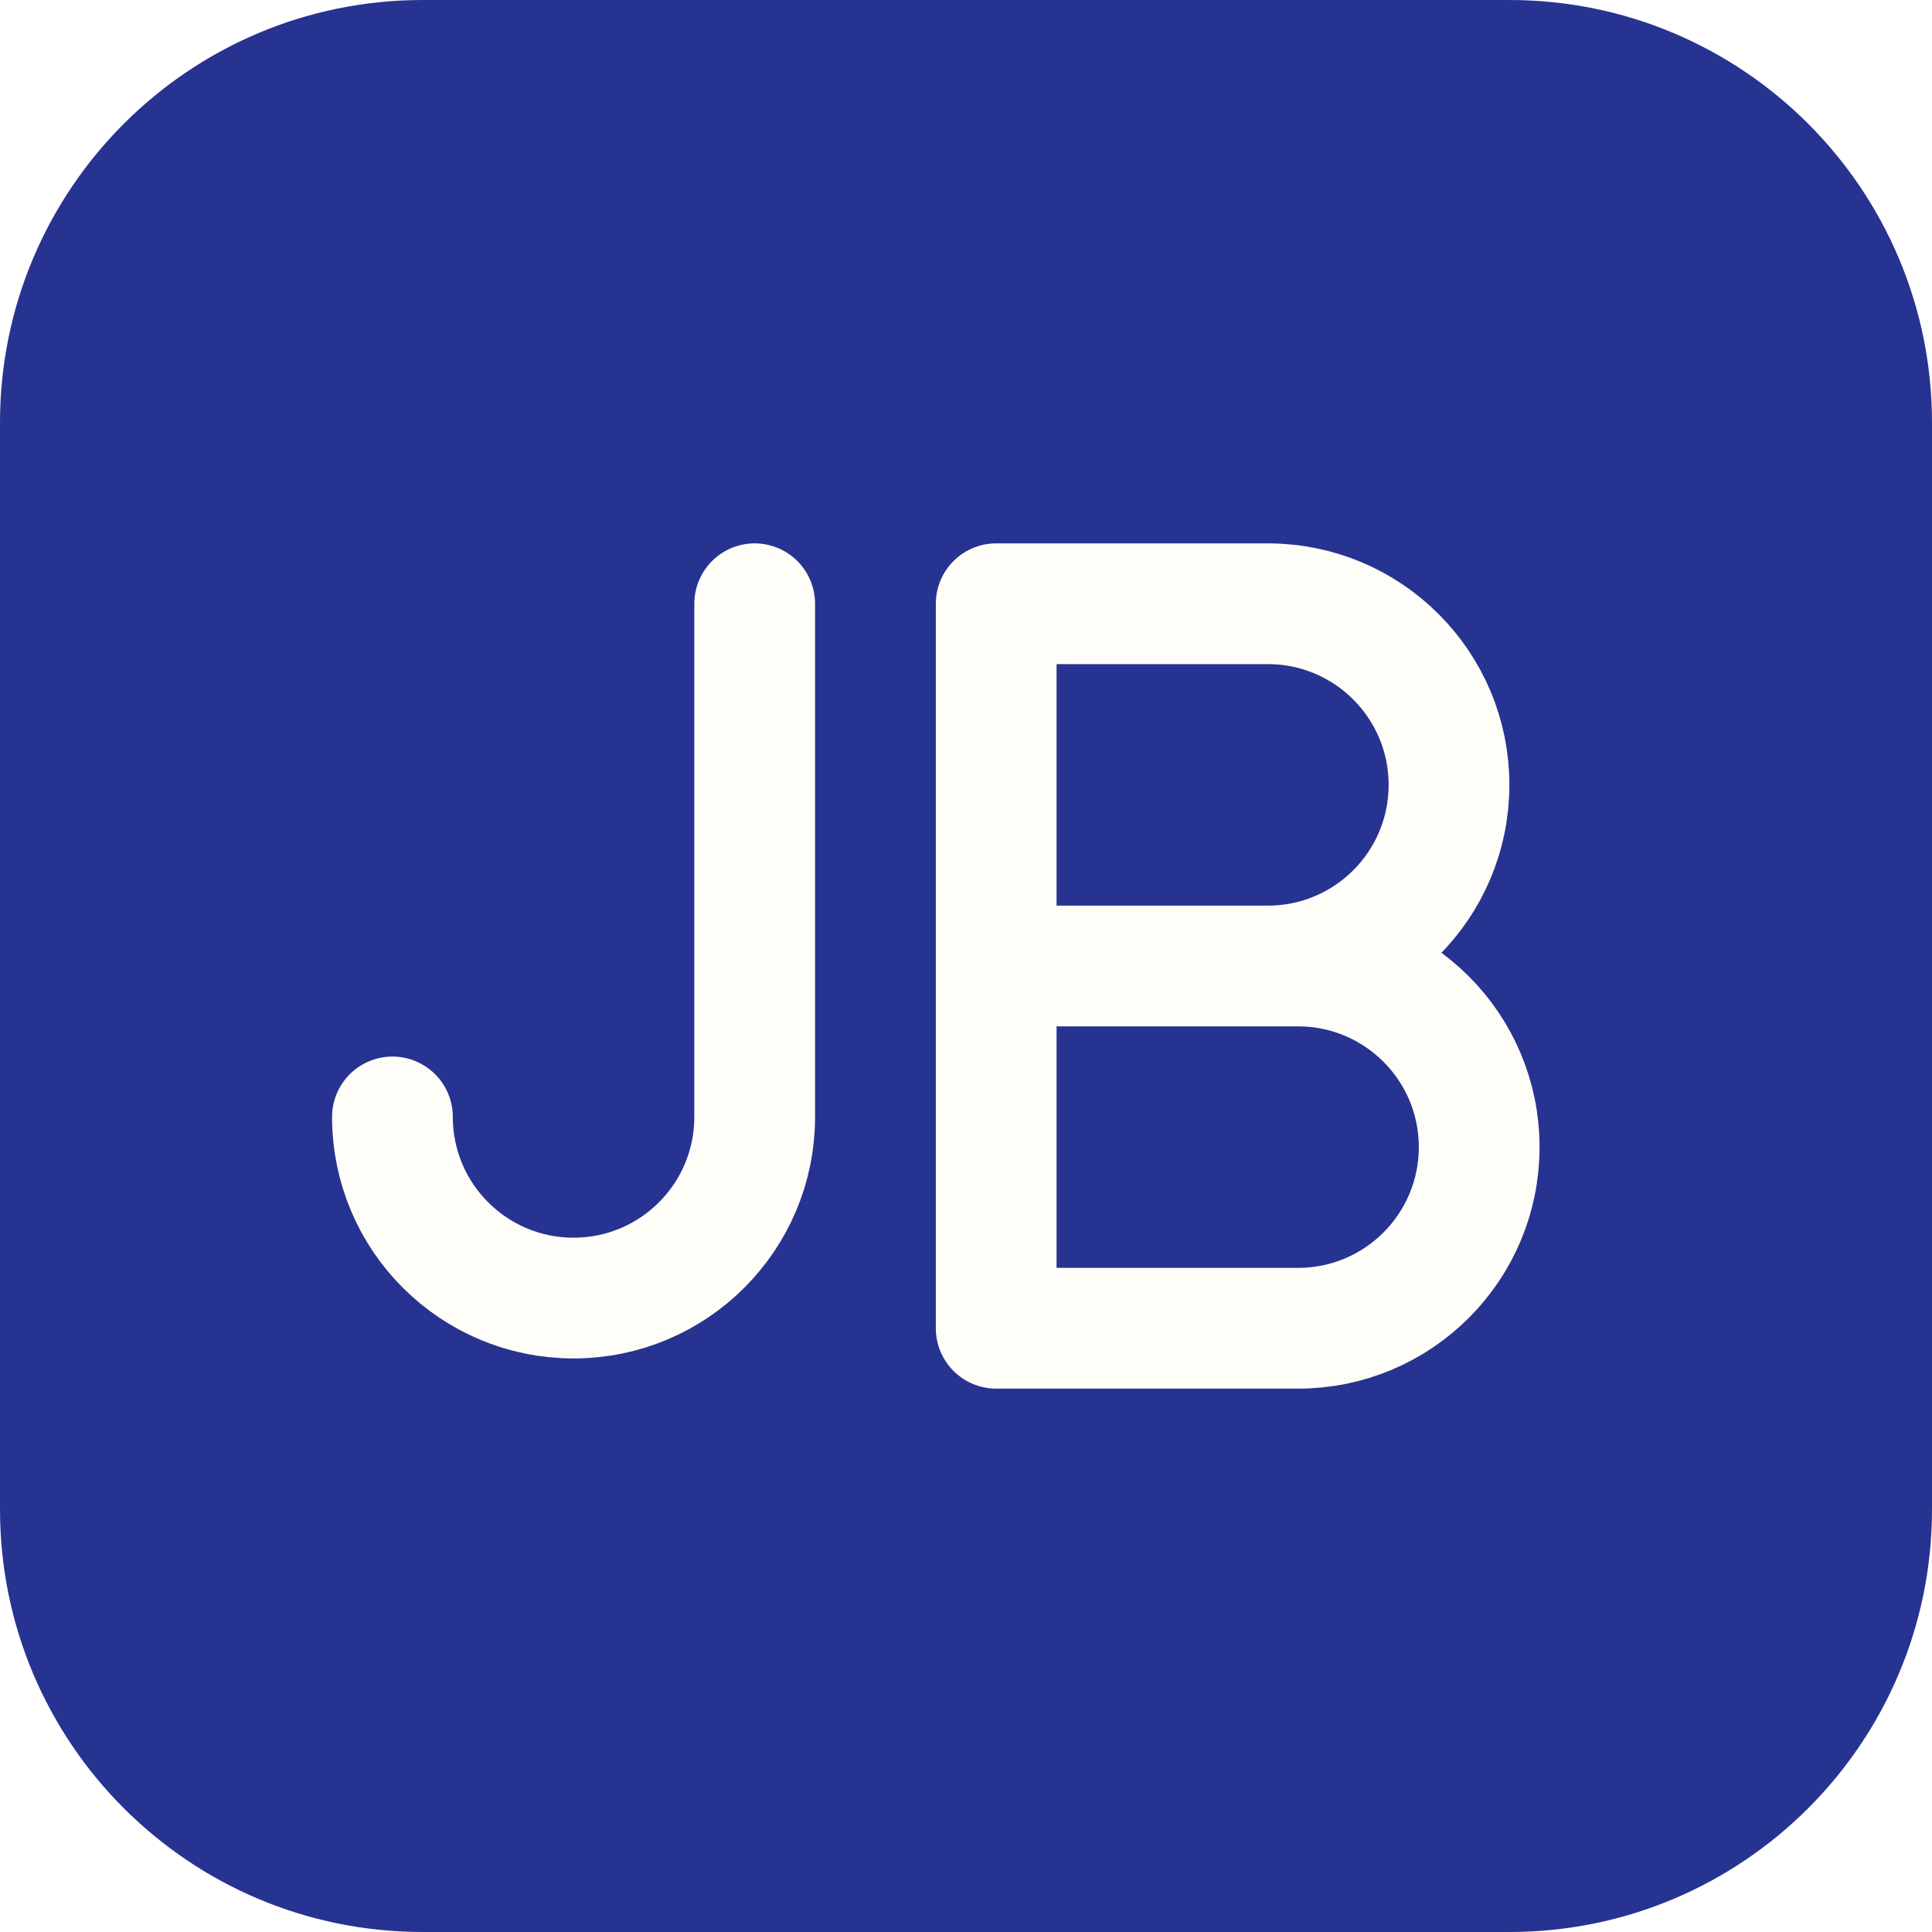
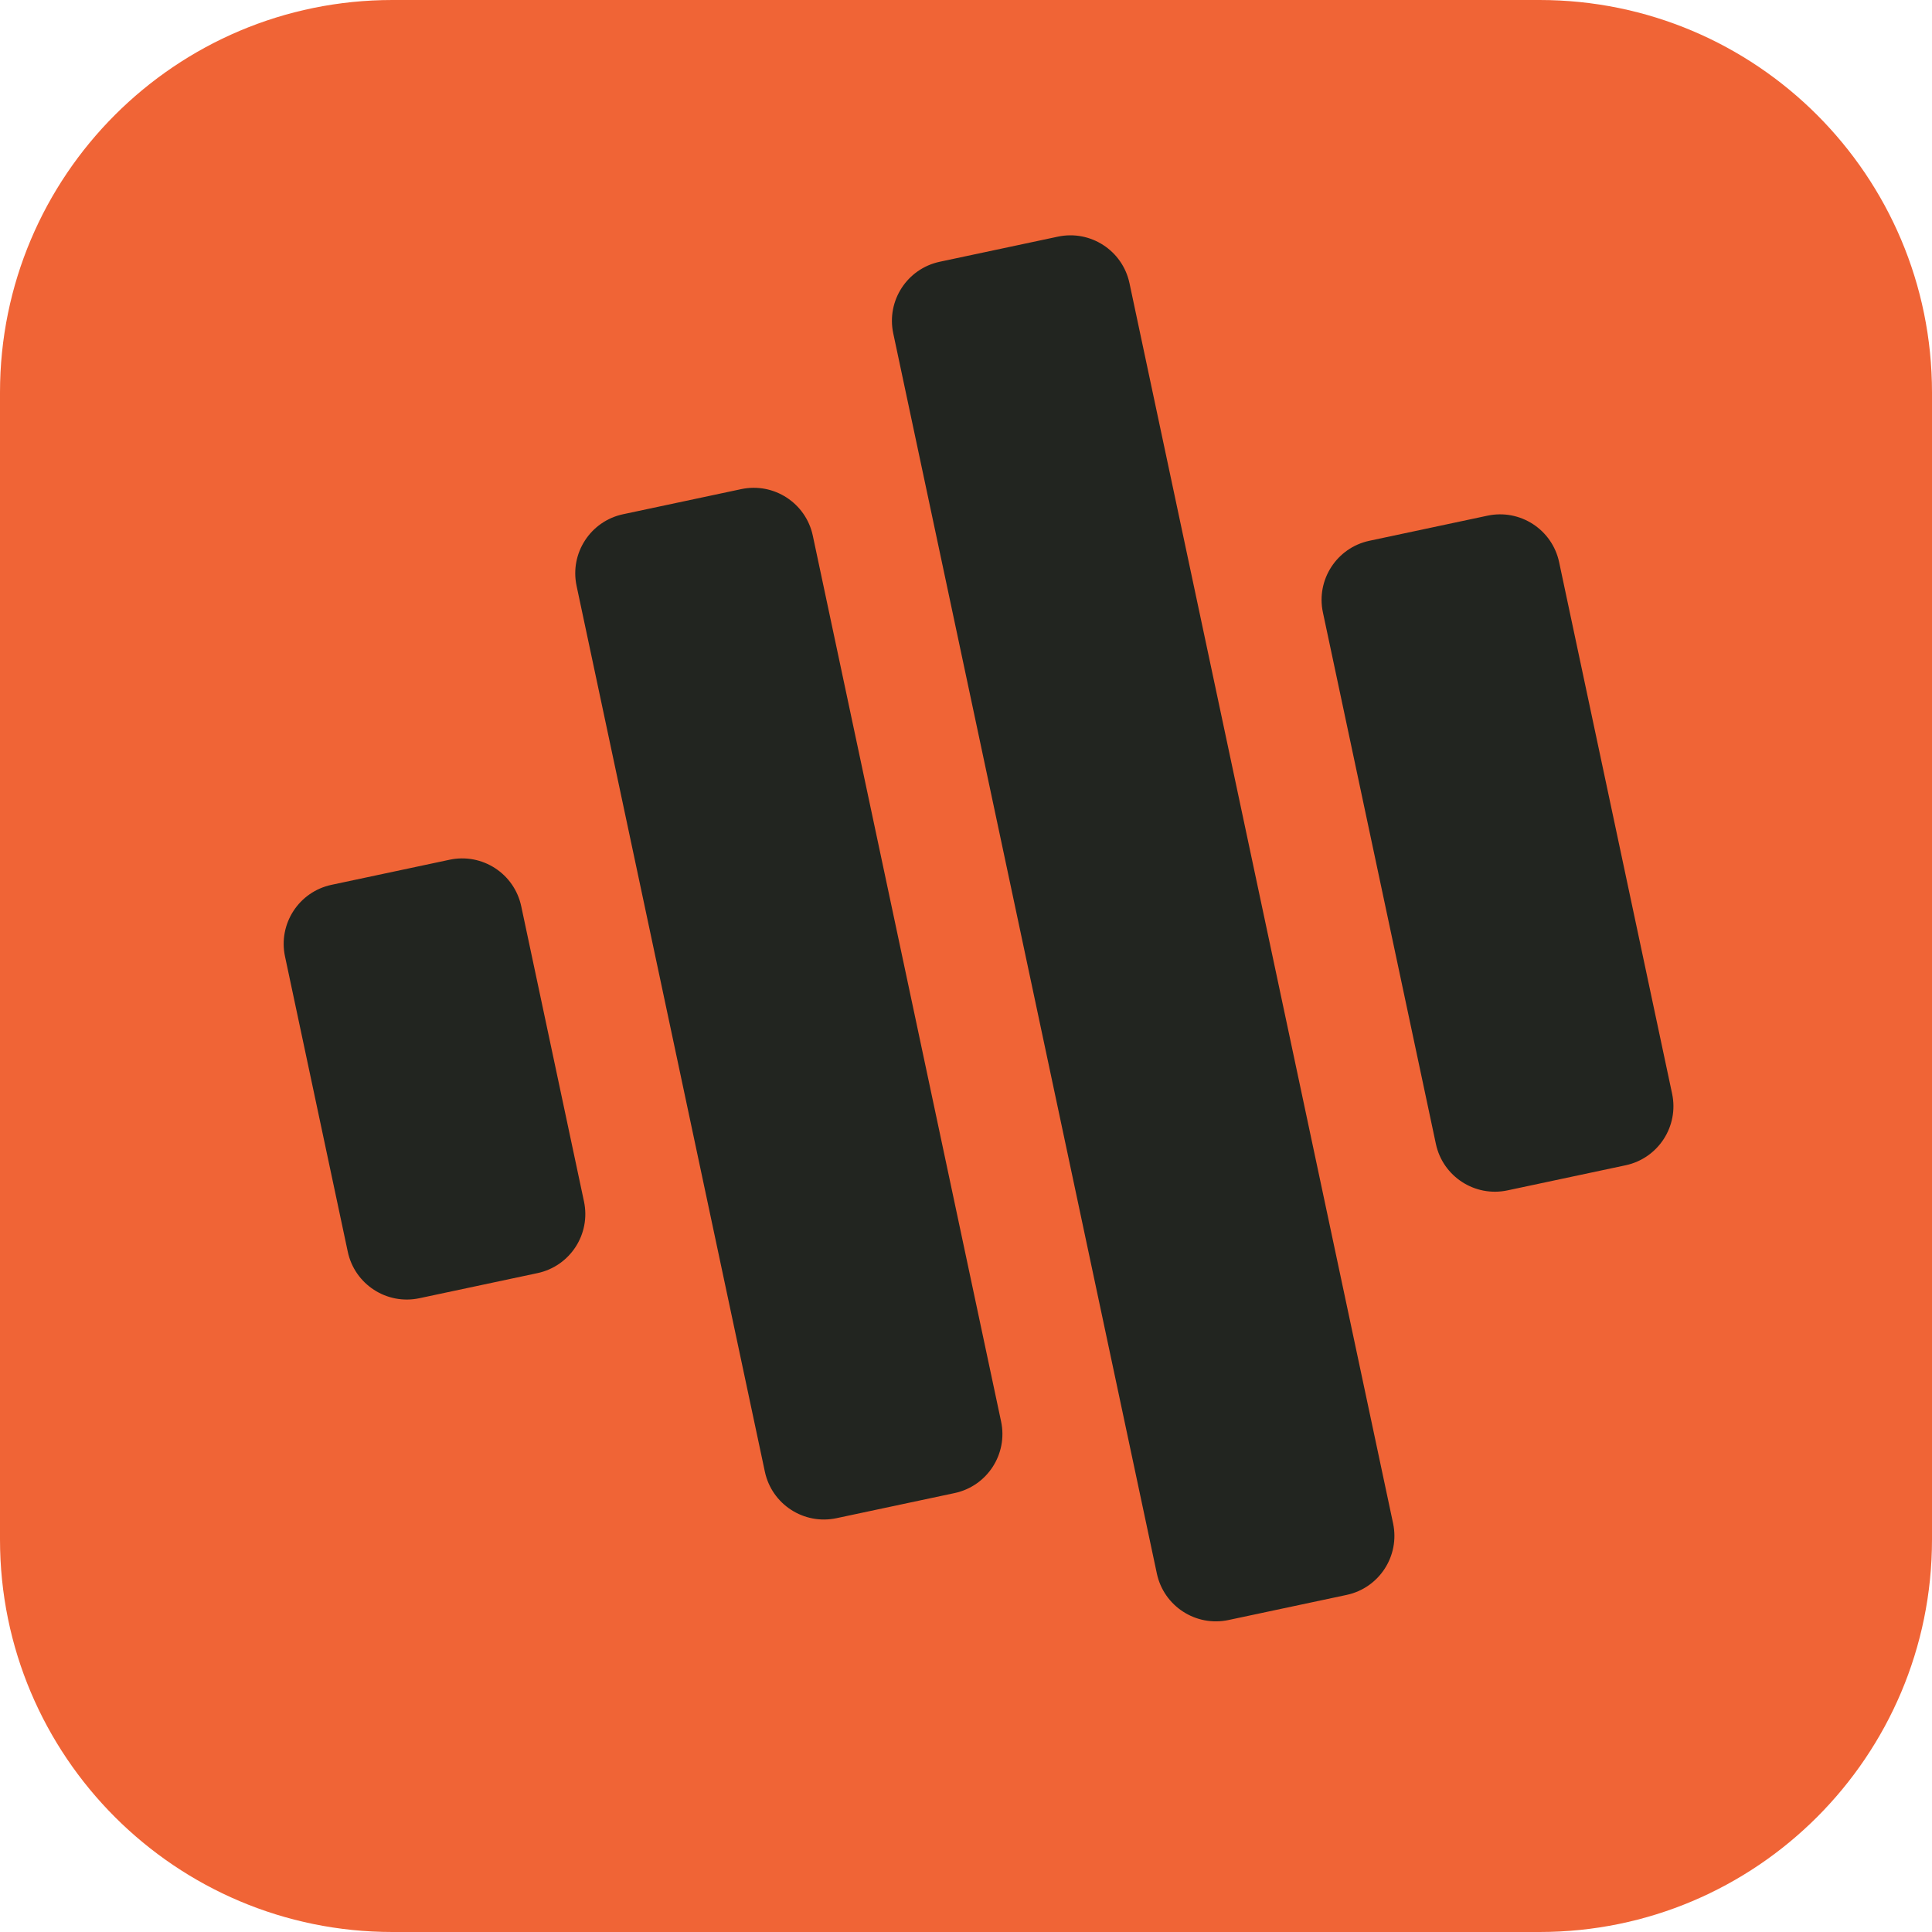
<svg xmlns="http://www.w3.org/2000/svg" viewBox="0 0 64 64">
-   <rect width="64" height="64" rx="14" fill="#273391" />
-   <path fill="none" stroke="#fffdf7" stroke-width="4" stroke-linecap="round" stroke-linejoin="round" d="M25 20v17a6 6 0 0 1-12 0m20-17h9a6 6 0 0 1 0 12h-9m0 0h10a6 6 0 0 1 0 12H33V20" />
+   <rect width="64" height="64" rx="13" fill="#f06436" />
+   <g fill="#222520" transform="rotate(-12 32 32)">
+     <rect x="10" y="25" width="8" height="14" rx="2" />
+     <rect x="22" y="15" width="8" height="34" rx="2" />
+     <rect x="34" y="9" width="8" height="46" rx="2" />
+     <rect x="46" y="21" width="8" height="22" rx="2" />
+   </g>
</svg>
